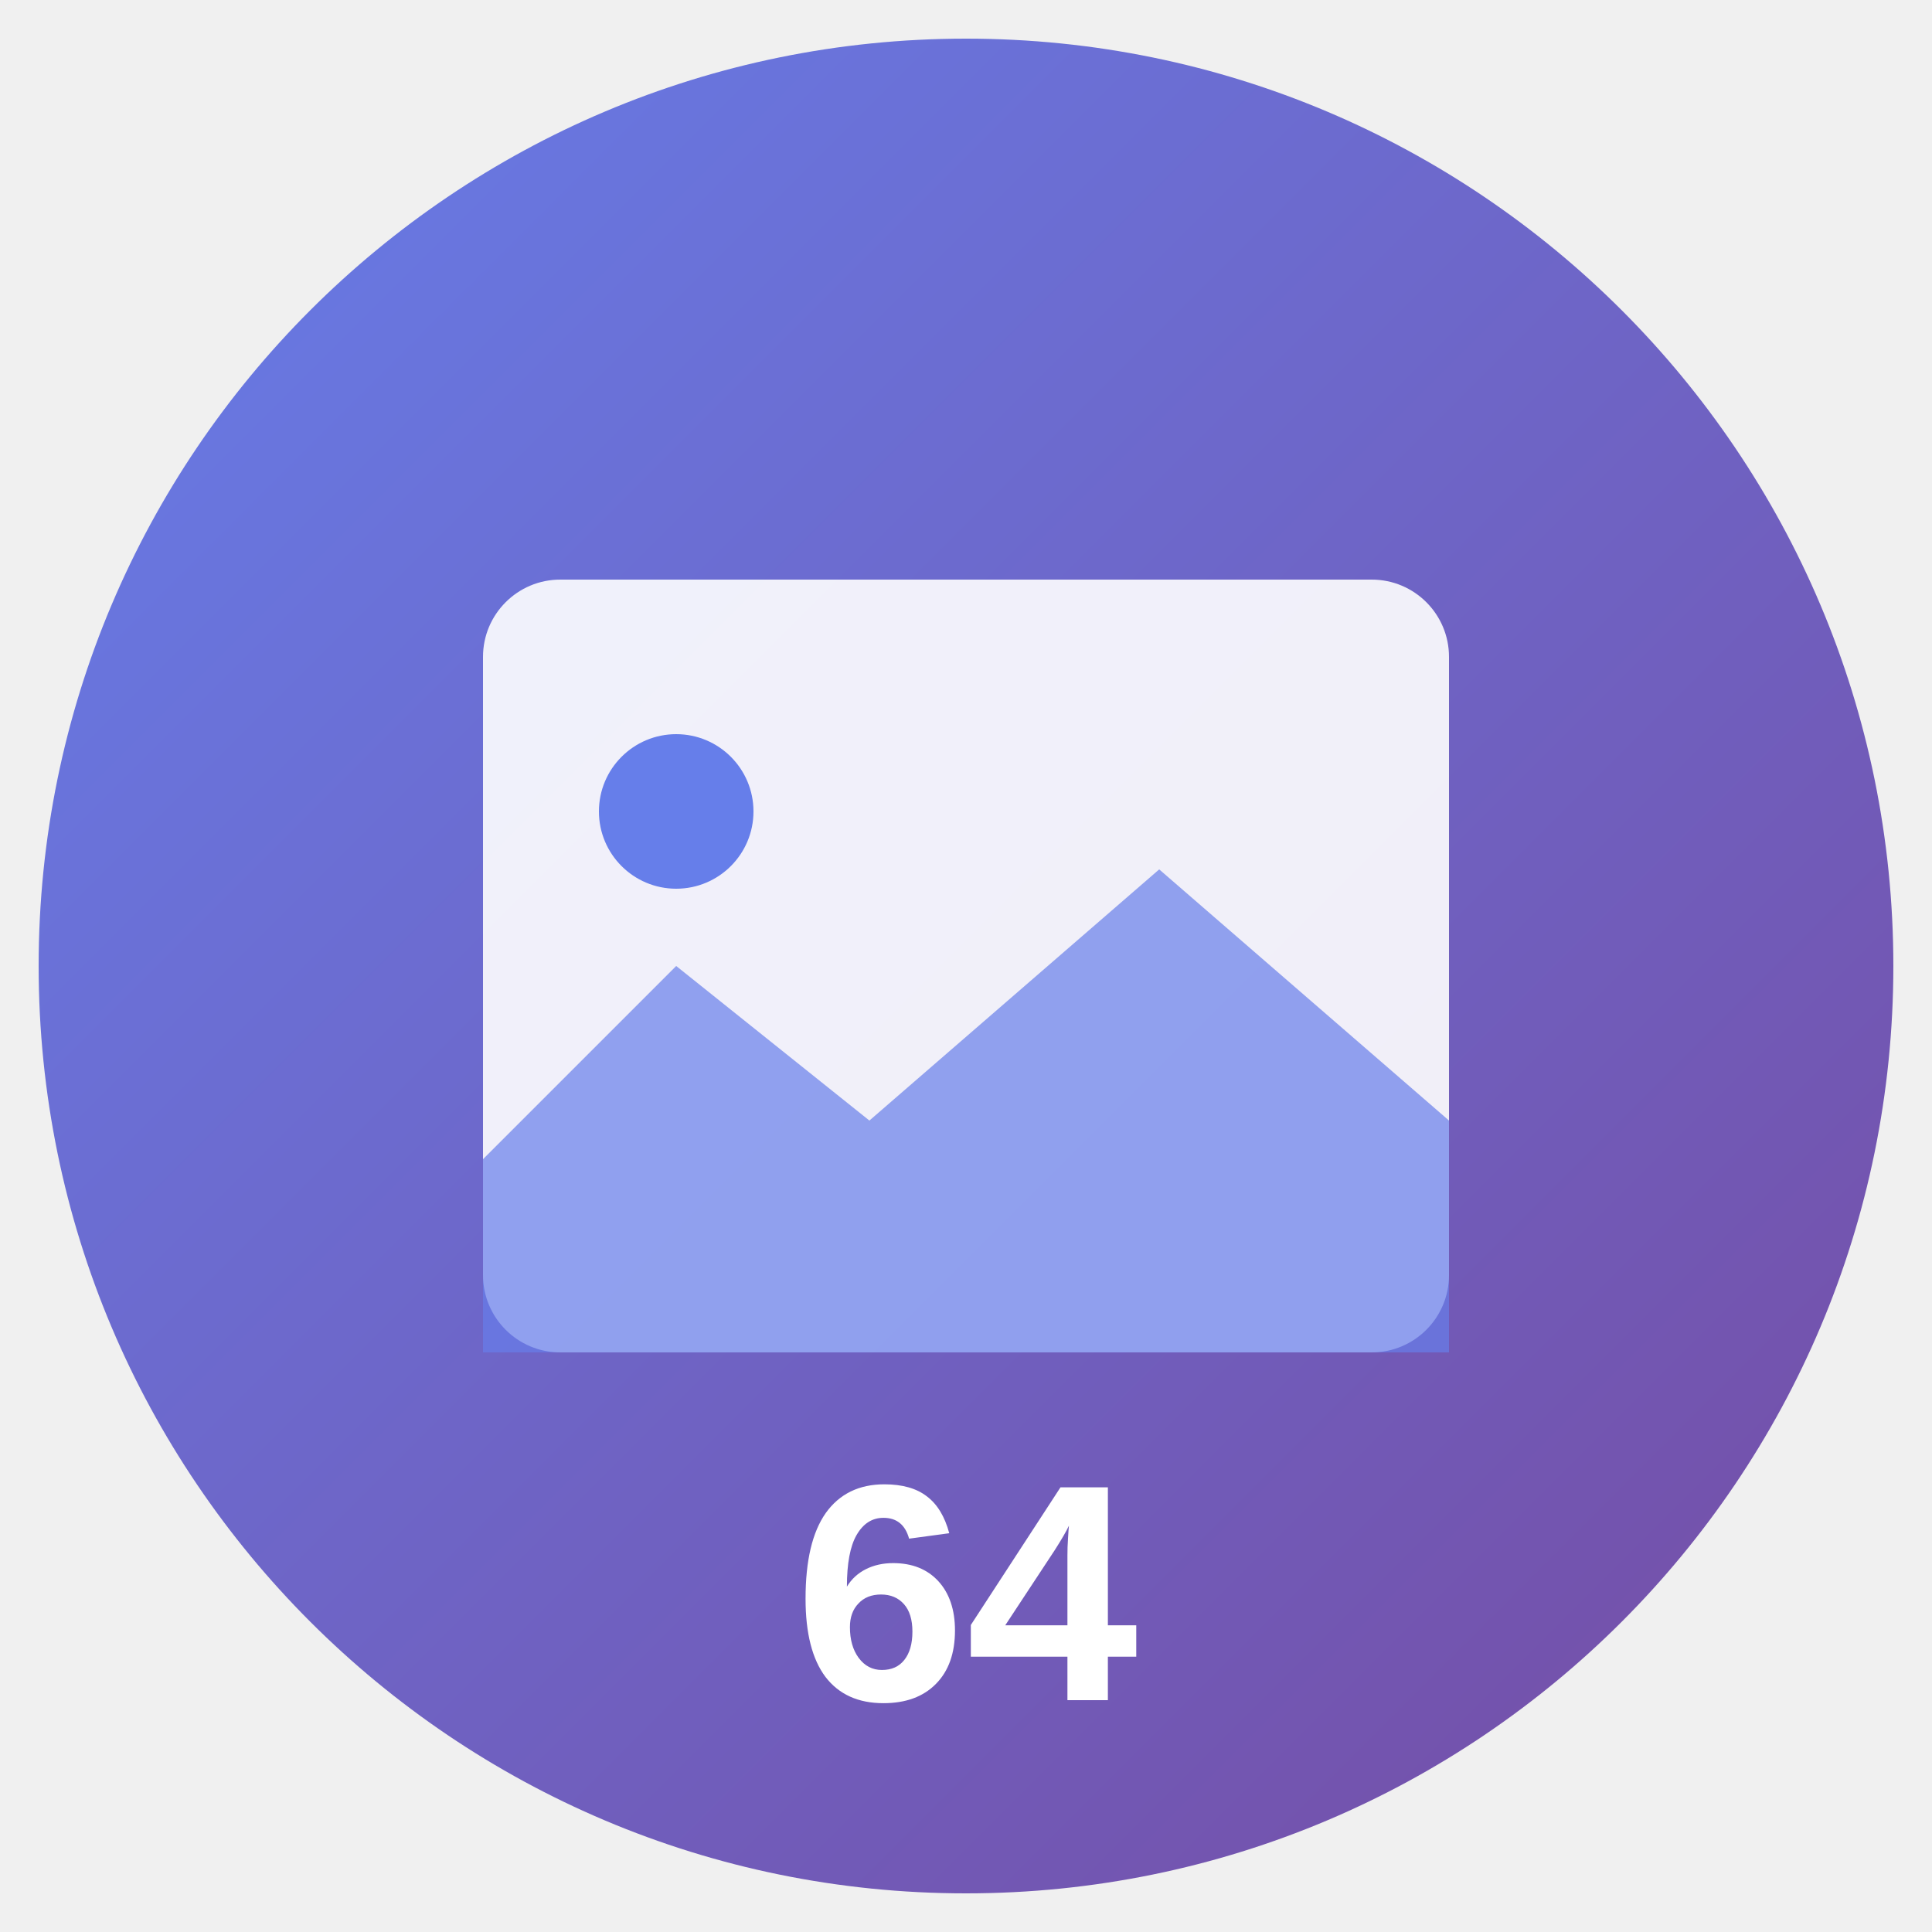
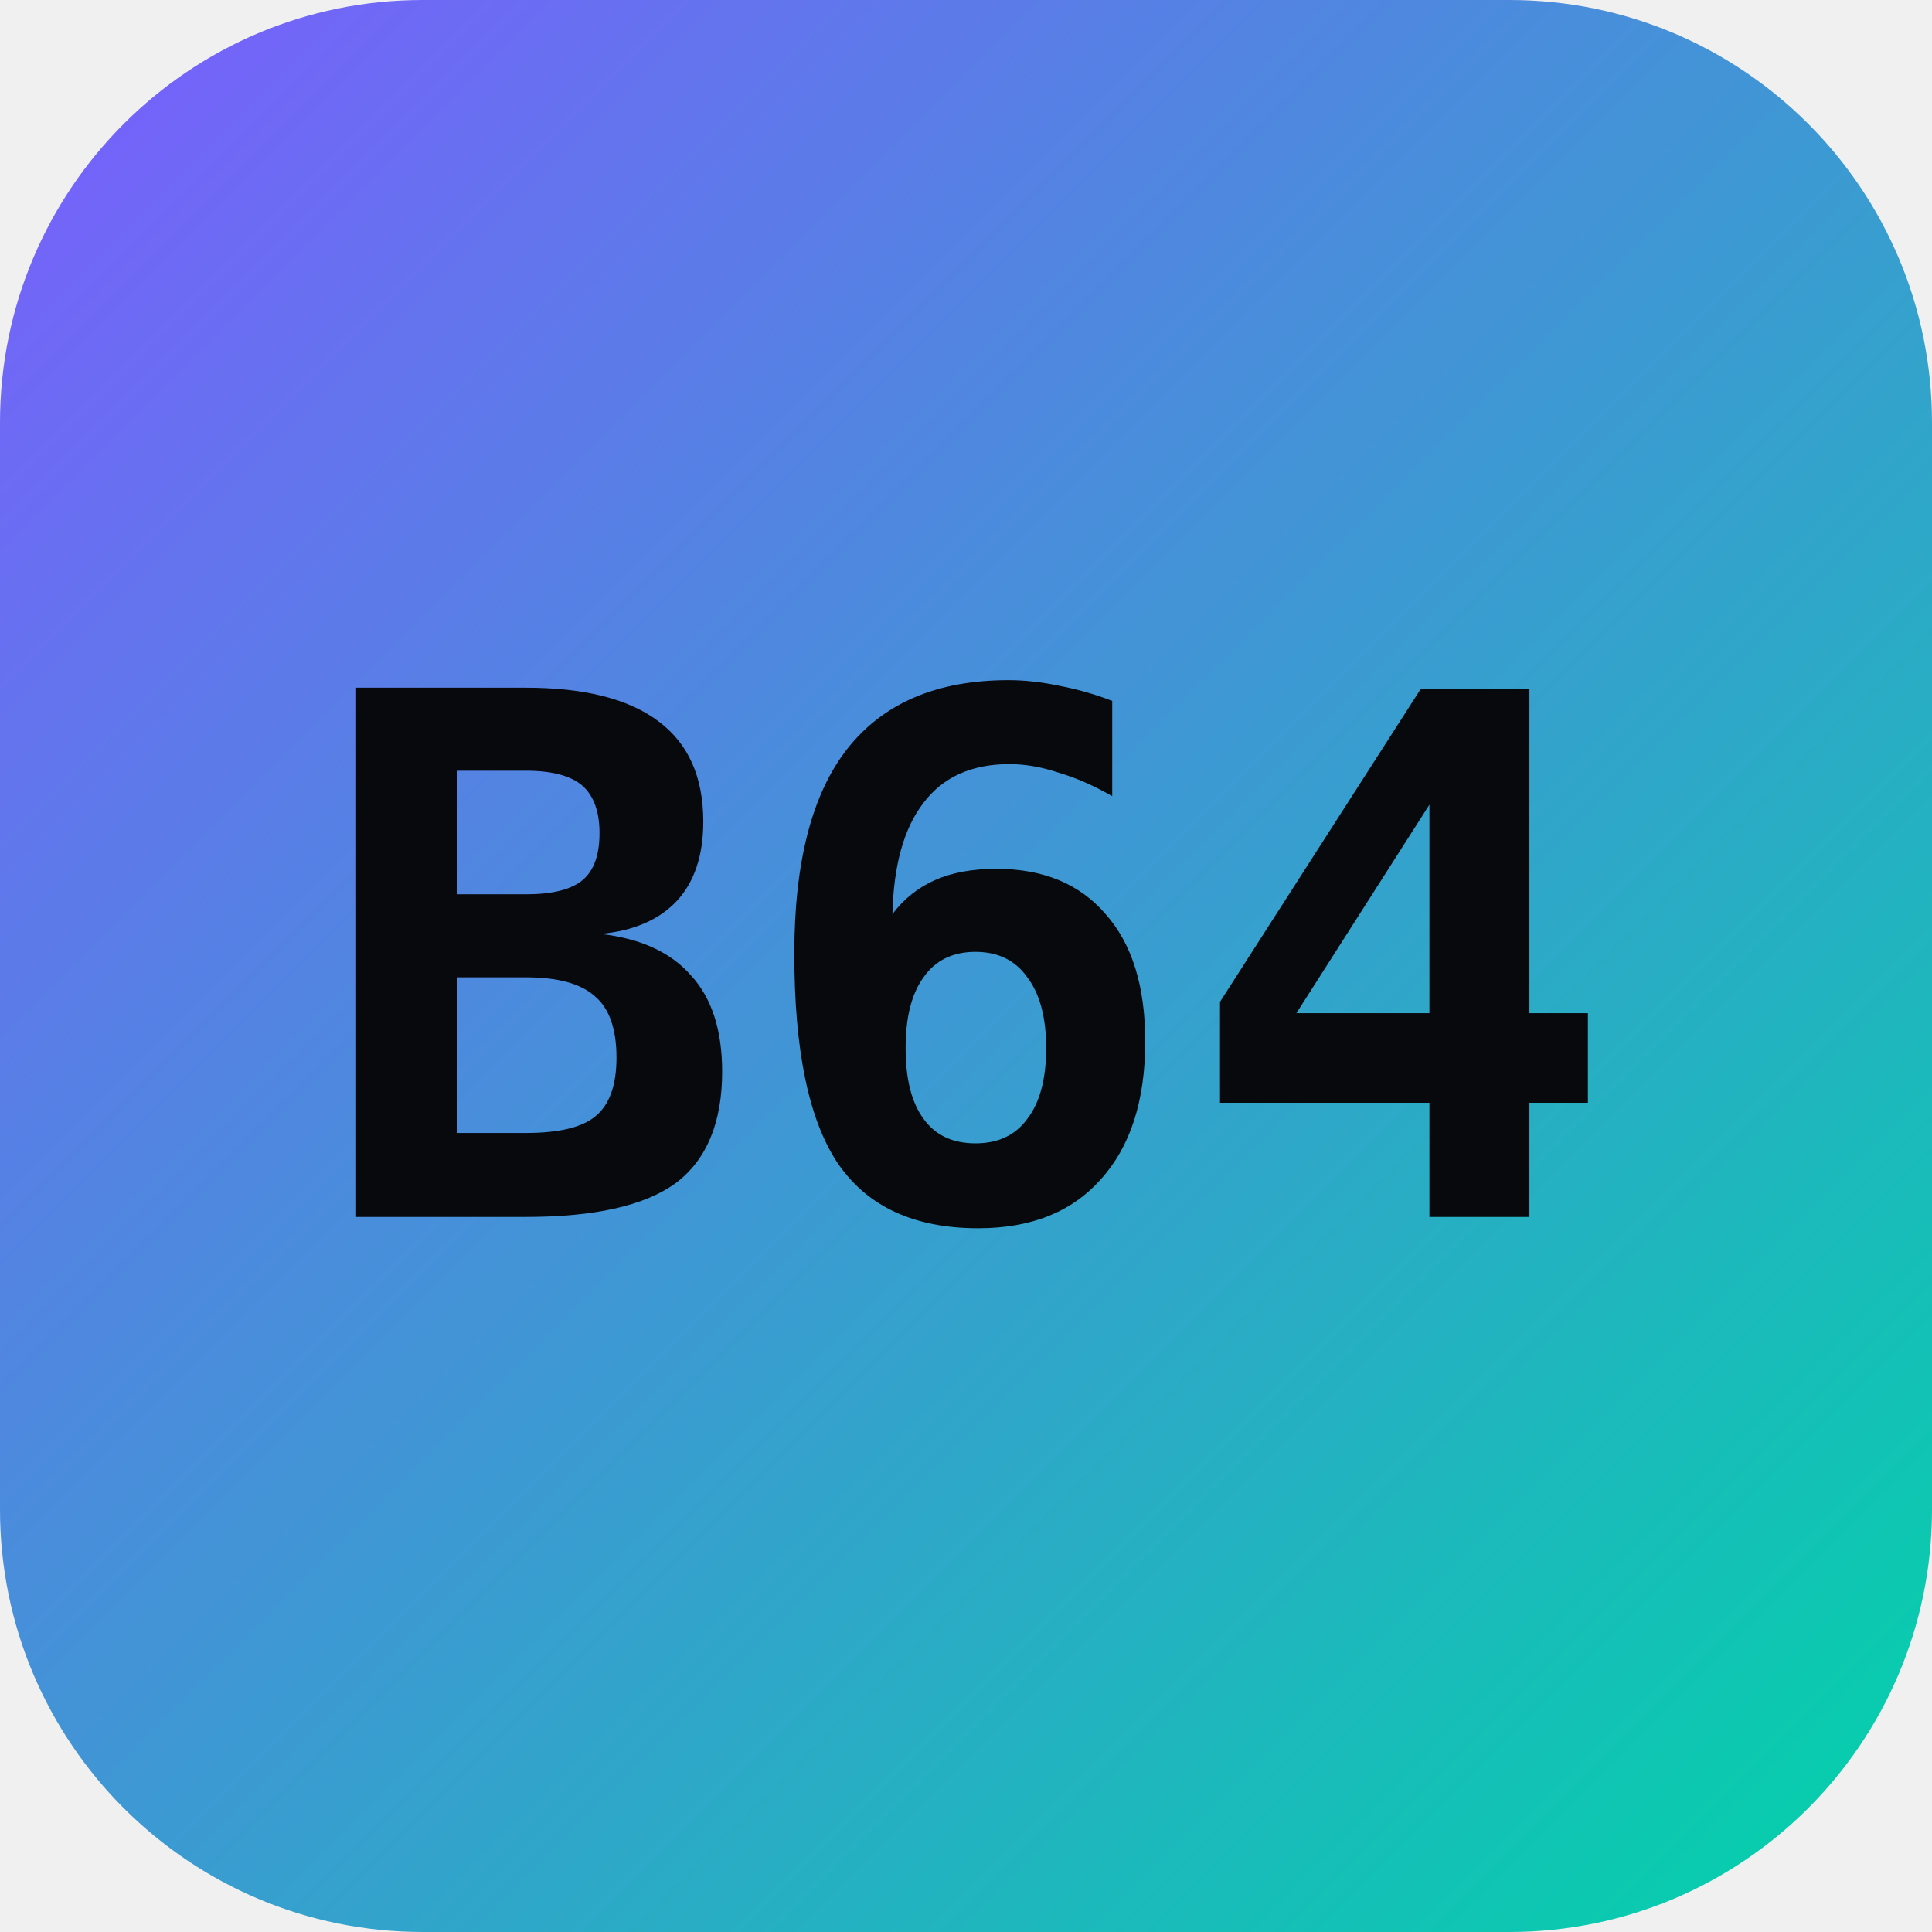
- <svg xmlns="http://www.w3.org/2000/svg" viewBox="0 0 100 100">
+ <svg xmlns="http://www.w3.org/2000/svg" viewBox="0 0 32 32">
  <defs>
-     <linearGradient id="grad" x1="0%" y1="0%" x2="100%" y2="100%">
-       <stop offset="0%" style="stop-color:#667eea;stop-opacity:1" />
-       <stop offset="100%" style="stop-color:#764ba2;stop-opacity:1" />
+     <linearGradient id="g" x1="0%" y1="0%" x2="100%" y2="100%">
+       <stop offset="0%" stop-color="#7c5cff" />
+       <stop offset="100%" stop-color="#00d4a8" />
    </linearGradient>
  </defs>
-   <circle cx="50" cy="50" r="48" fill="url(#grad)" />
-   <rect x="25" y="30" width="50" height="40" rx="4" fill="white" opacity="0.9" />
-   <circle cx="35" cy="42" r="4" fill="#667eea" />
-   <path d="M 25 60 L 35 50 L 45 58 L 60 45 L 75 58 L 75 70 L 25 70 Z" fill="#667eea" opacity="0.7" />
-   <text x="50" y="88" font-family="Arial, sans-serif" font-size="16" font-weight="bold" fill="white" text-anchor="middle">64</text>
+   <rect width="32" height="32" rx="7" fill="url(#g)" />
+   <text x="16" y="16" text-anchor="middle" dominant-baseline="central" font-family="ui-monospace,'SF Mono',Menlo,monospace" font-size="12" font-weight="700" fill="#07090c">B64</text>
</svg>
